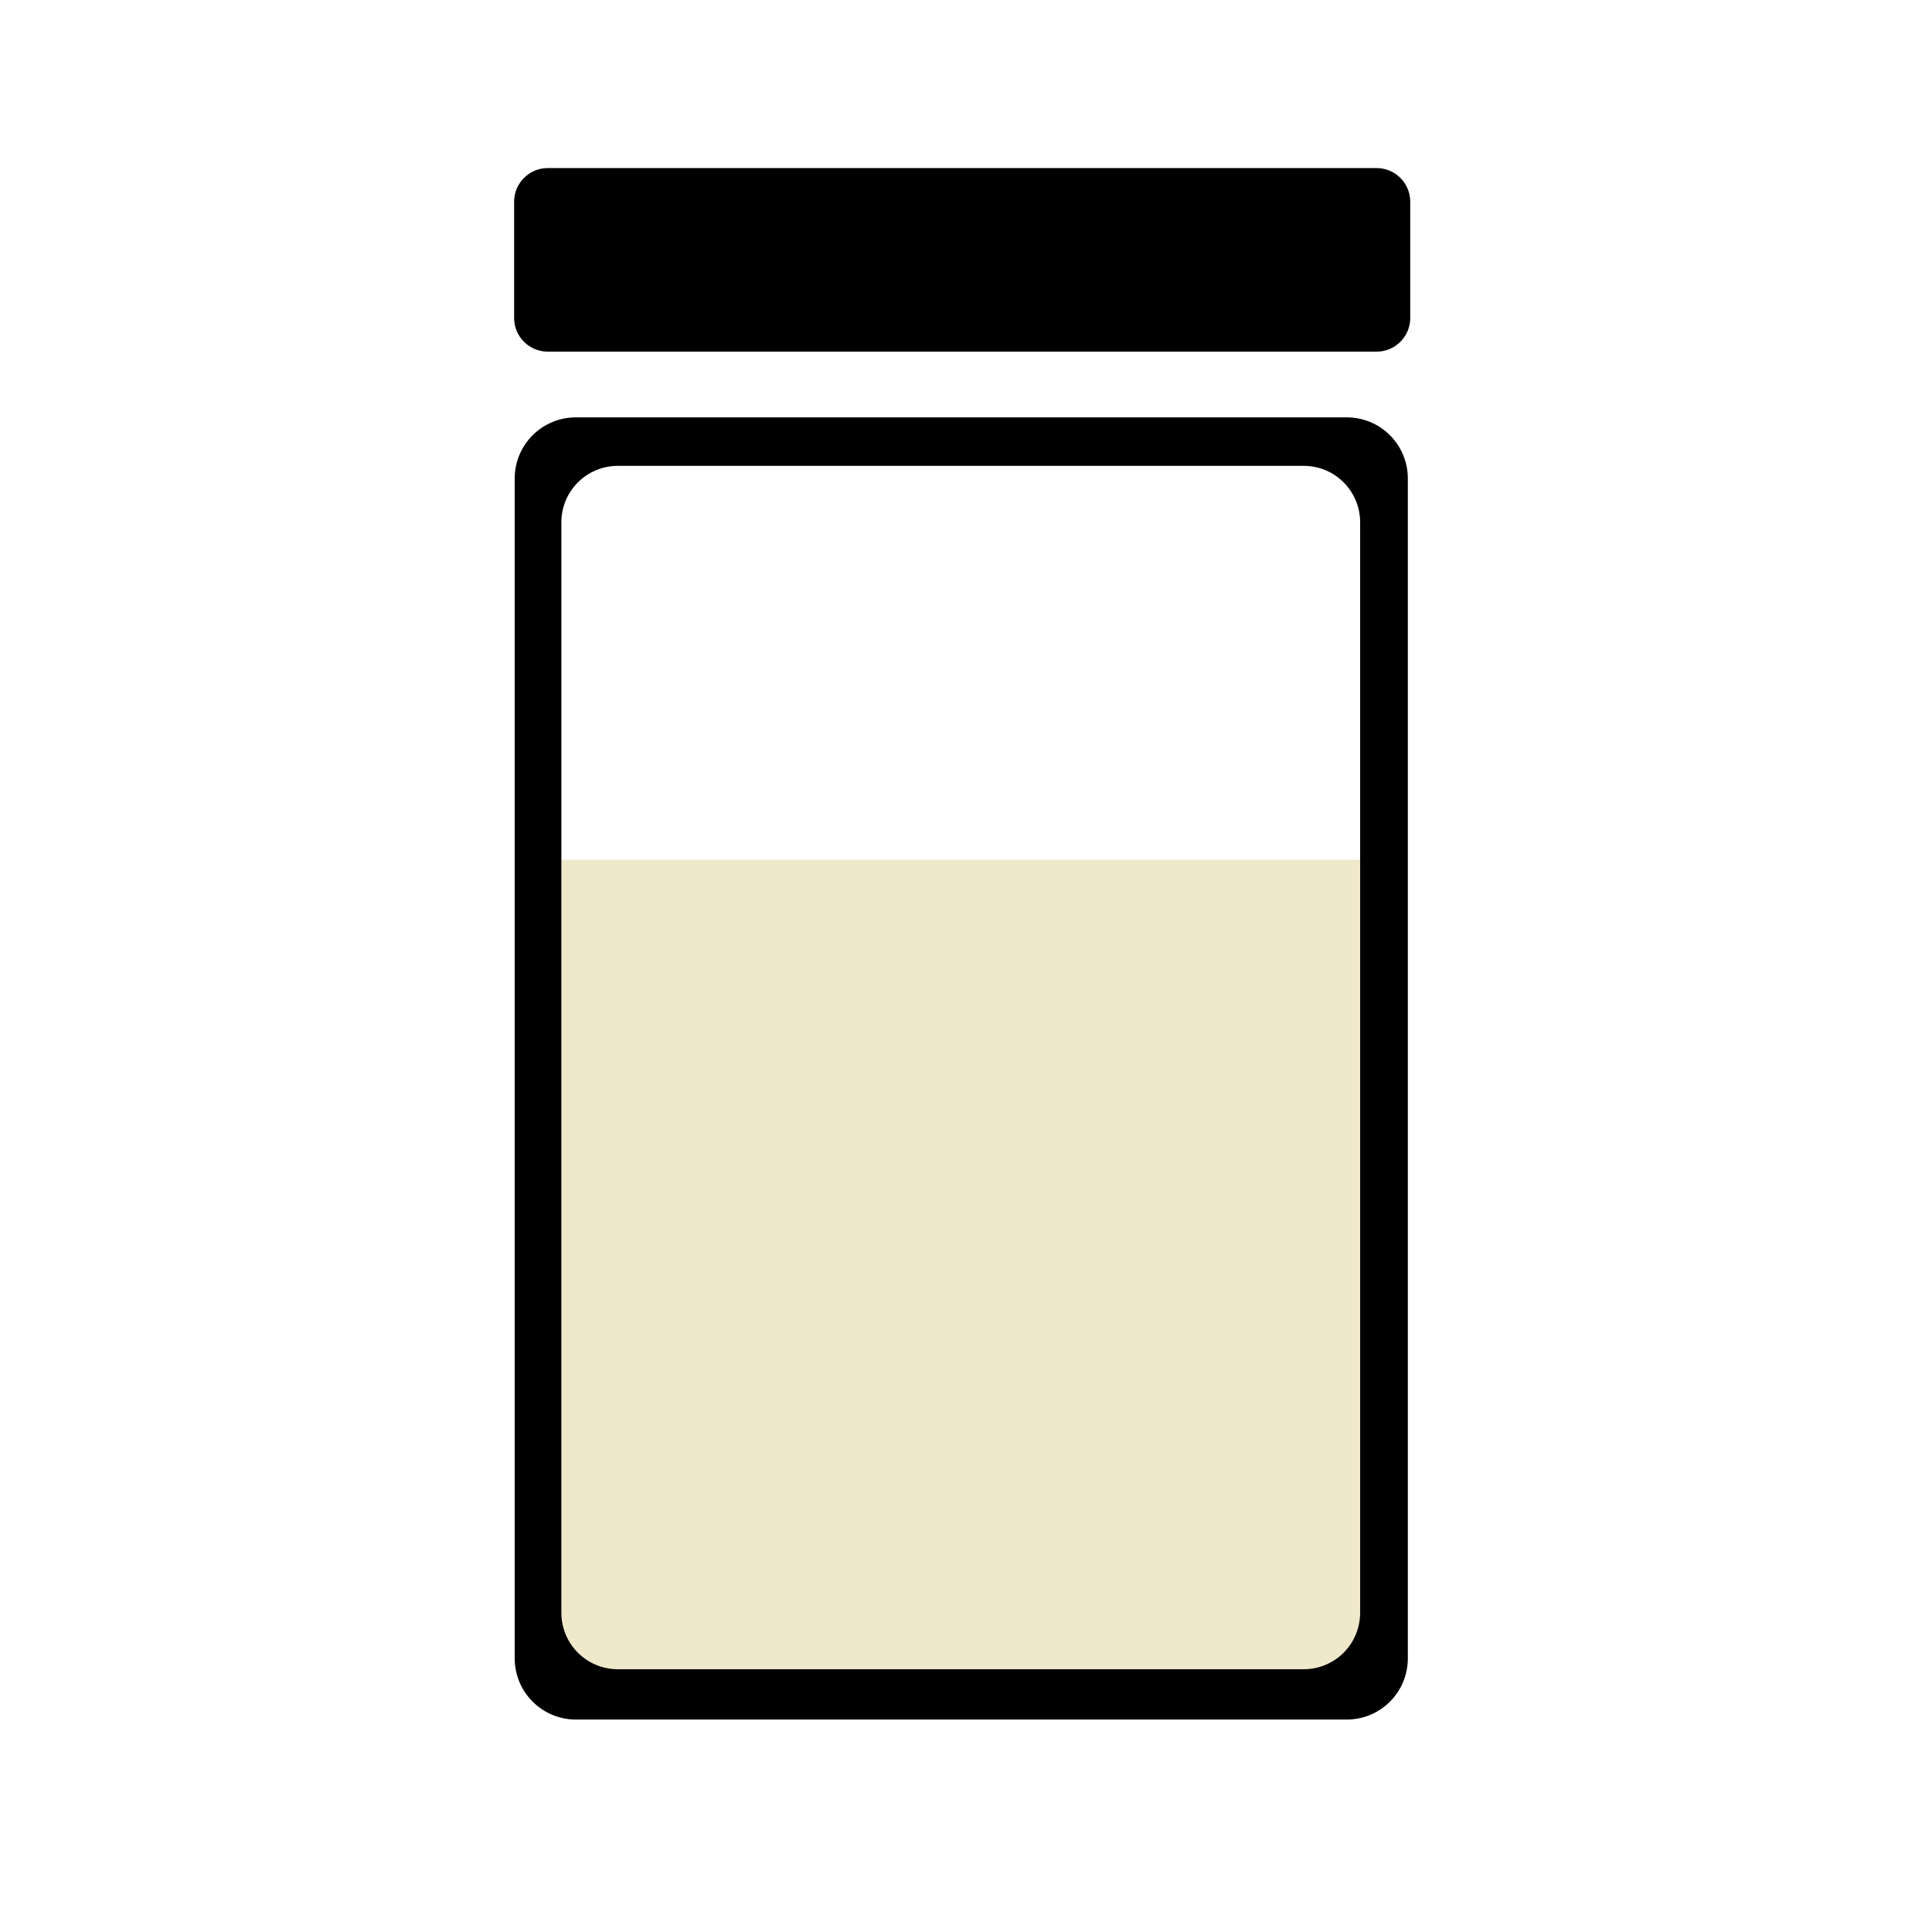
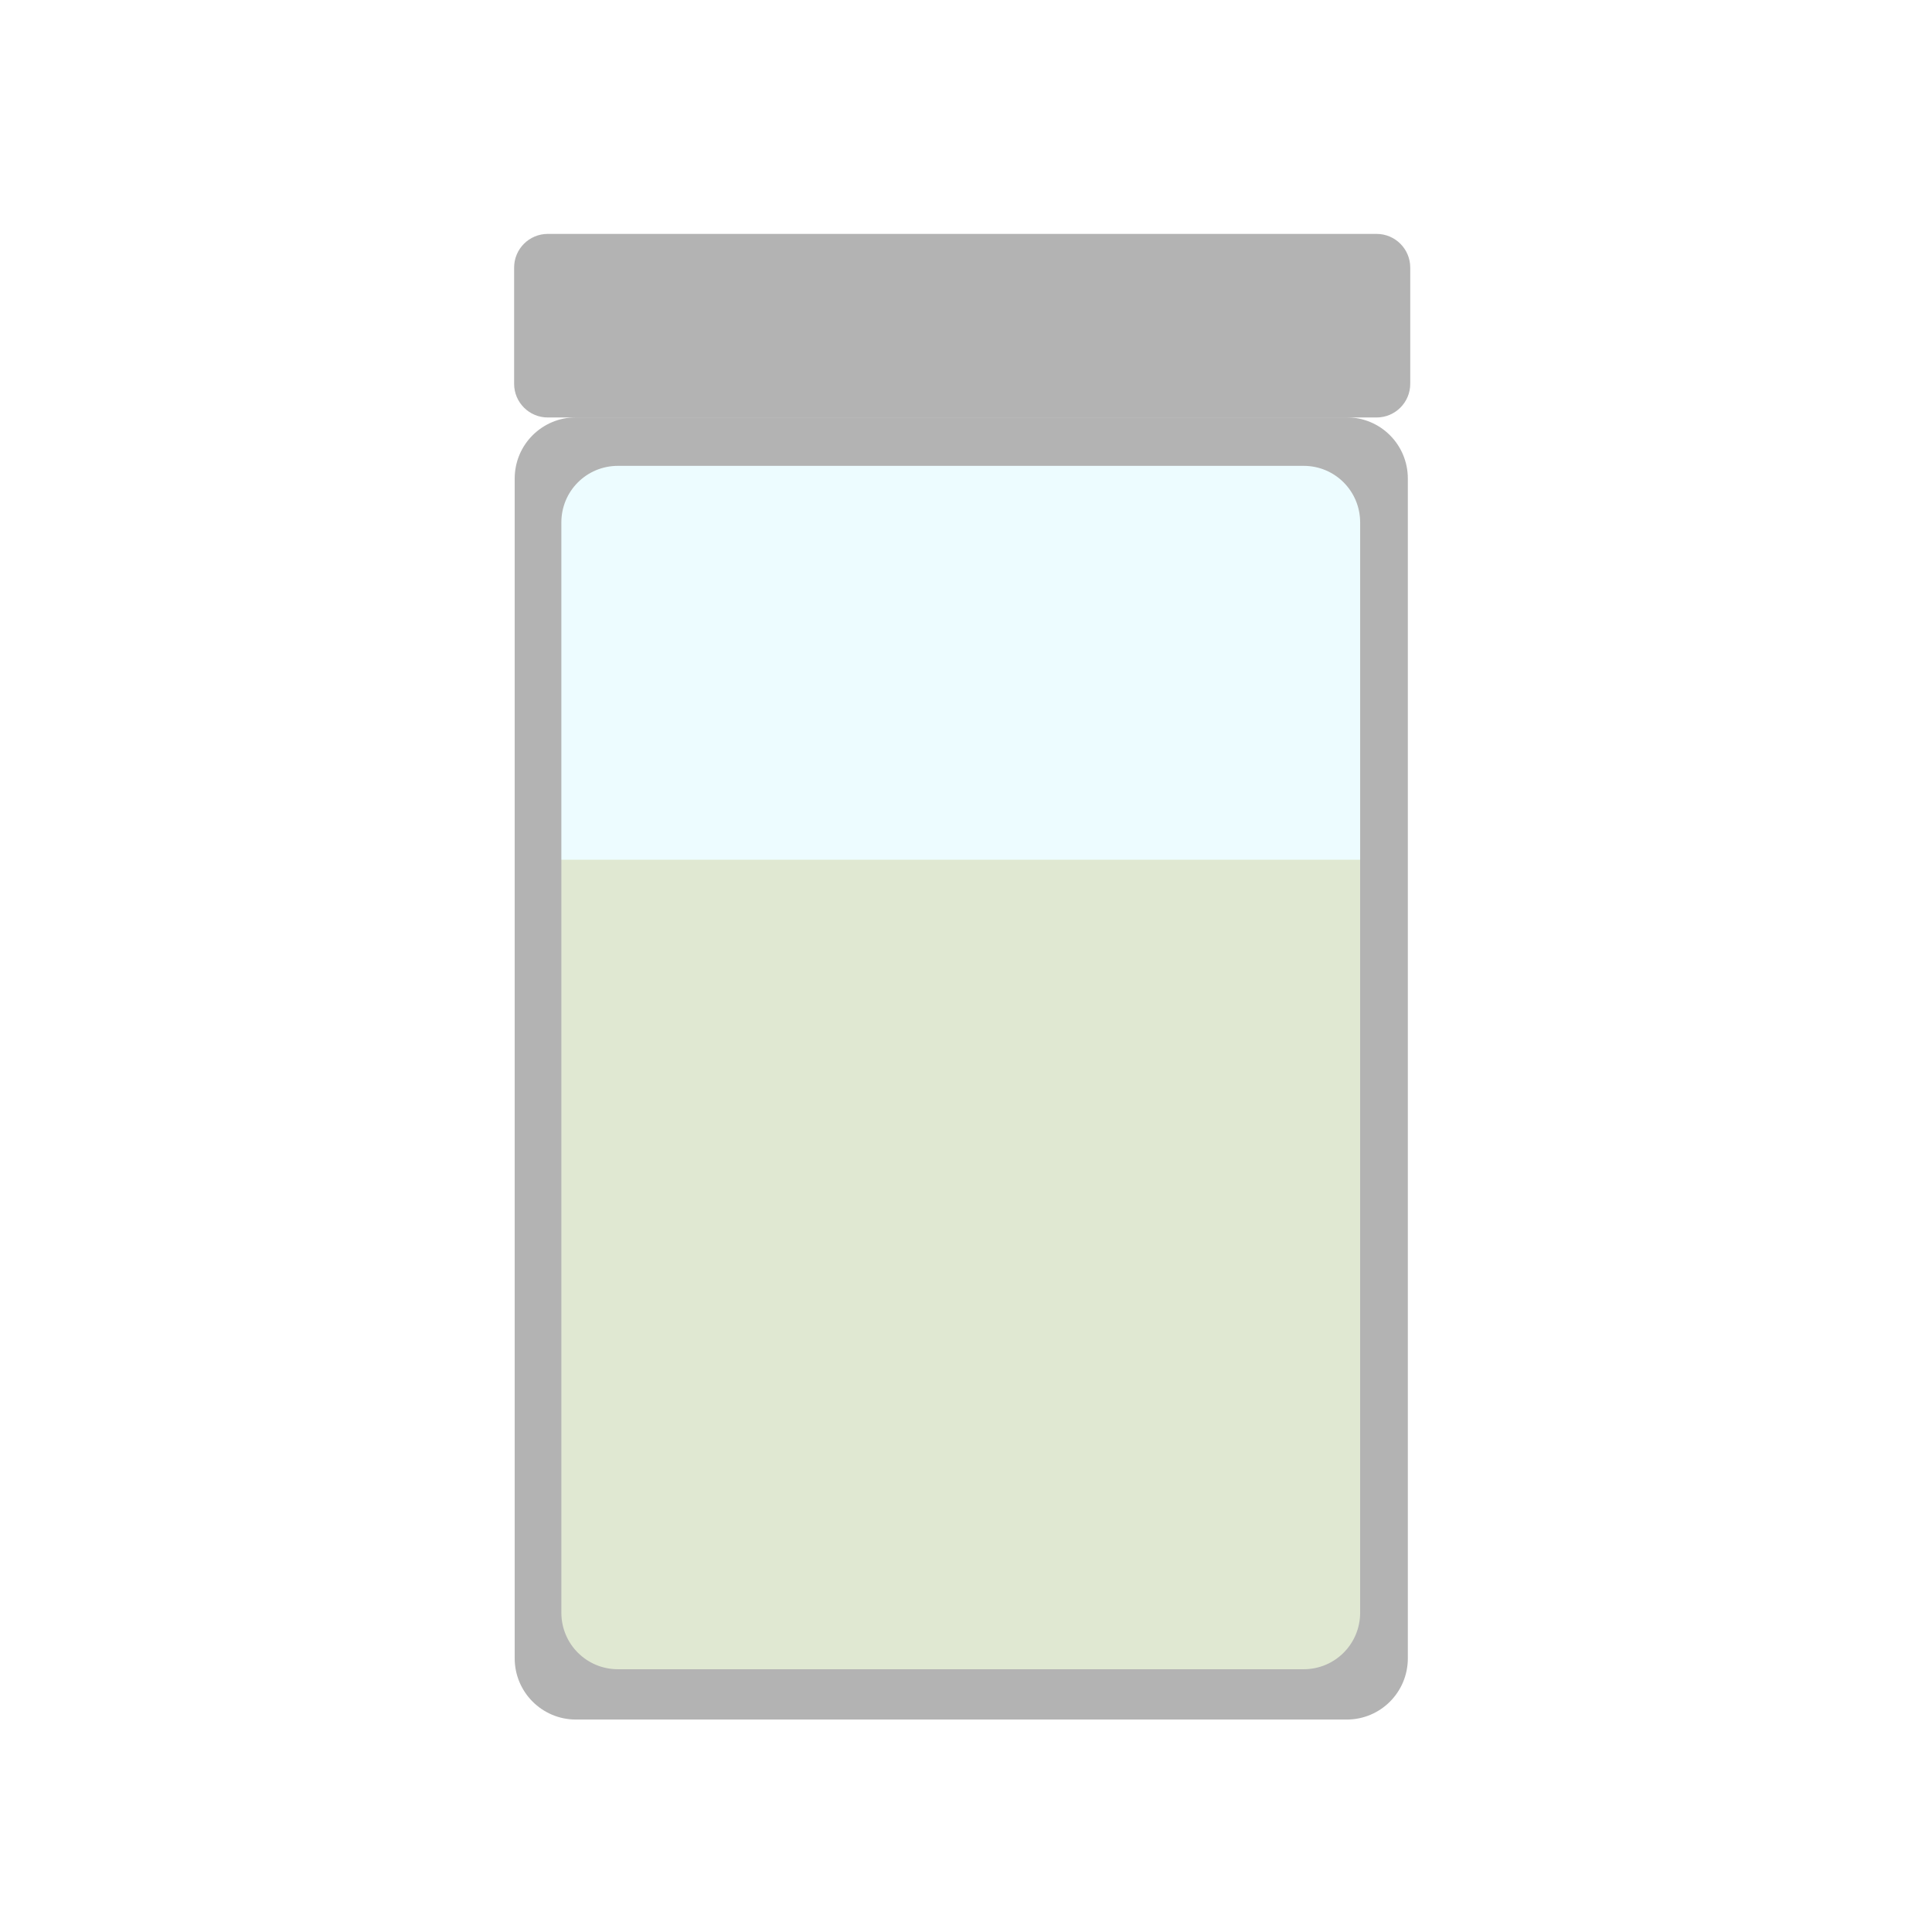
<svg xmlns="http://www.w3.org/2000/svg" width="64" height="64" viewBox="0 0 16.933 16.933" version="1.1" id="svg1">
  <defs id="defs1" />
  <g id="layer1">
    <rect style="display:none;fill:#101010;fill-opacity:1;stroke-width:0.265" id="rect1" width="16.933" height="16.933" x="0" y="0" />
    <g id="g2">
-       <g id="g7">
-         <rect style="display:inline;fill:#e9ddaf;fill-opacity:0.666;stroke-width:0.264" id="rect8" width="7.365" height="7.17" x="4.804" y="7.535" />
-         <rect style="display:none;fill:#800080;fill-opacity:0.666;stroke-width:0.239" id="rect5" width="7.365" height="5.877" x="4.804" y="8.828" />
-         <rect style="display:none;fill:#1a1a1a;fill-opacity:0.666;stroke-width:0.265" id="rect6" width="7.365" height="7.218" x="4.804" y="7.487" />
-         <rect style="display:none;fill:#00ffff;fill-opacity:0.666;stroke-width:0.193" id="rect7" width="7.365" height="3.829" x="4.804" y="10.876" />
-         <rect style="display:none;fill:#008000;fill-opacity:0.666;stroke-width:0.193" id="rect3" width="7.365" height="3.829" x="4.804" y="10.876" />
-         <rect style="display:none;fill:#009aff;fill-opacity:0.666;stroke-width:0.302" id="rect4" width="7.365" height="9.413" x="4.804" y="5.292" />
+       <g id="g1">
+         <g id="g7">
+           <rect style="display:inline;fill:#e9ddaf;fill-opacity:0.666;stroke-width:0.264" id="rect8" width="7.365" height="7.17" x="4.804" y="7.535" />
+           <rect style="display:none;fill:#800080;fill-opacity:0.666;stroke-width:0.239" id="rect5" width="7.365" height="5.877" x="4.804" y="8.828" />
+           <rect style="display:none;fill:#1a1a1a;fill-opacity:0.666;stroke-width:0.265" id="rect6" width="7.365" height="7.218" x="4.804" y="7.487" />
+           <rect style="display:none;fill:#00ffff;fill-opacity:0.666;stroke-width:0.193" id="rect7" width="7.365" height="3.829" x="4.804" y="10.876" />
+           <rect style="display:none;fill:#008000;fill-opacity:0.666;stroke-width:0.193" id="rect3" width="7.365" height="3.829" x="4.804" y="10.876" />
+           <rect style="display:none;fill:#009aff;fill-opacity:0.666;stroke-width:0.302" id="rect4" width="7.365" height="9.413" x="4.804" y="5.292" />
+         </g>
+         <rect style="fill:#80e5ff;stroke-width:0.265;fill-opacity:0.148" id="rect9" width="7.218" height="10.681" x="4.804" y="3.975" />
+         <path id="rect2" style="fill:#b3b3b3;fill-opacity:1;stroke-width:0.296" d="M 5.048 3.658 C 4.751 3.658 4.511 3.897 4.511 4.195 L 4.511 14.534 C 4.511 14.831 4.751 15.071 5.048 15.071 L 11.803 15.071 C 12.1 15.071 12.339 14.831 12.339 14.534 L 12.339 4.195 C 12.339 3.897 12.1 3.658 11.803 3.658 L 5.048 3.658 z M 5.416 4.083 L 11.426 4.083 C 11.7 4.083 11.921 4.304 11.921 4.579 L 11.921 14.134 C 11.921 14.409 11.7 14.63 11.426 14.63 L 5.416 14.63 C 5.141 14.63 4.92 14.409 4.92 14.134 L 4.92 4.579 C 4.92 4.304 5.141 4.083 5.416 4.083 z " />
+         <rect style="fill:#b3b3b3;fill-opacity:1;stroke-width:0.112" id="rect2-1" width="7.854" height="1.609" x="4.506" y="2.05" ry="0.295" />
      </g>
-       <path id="rect2" style="fill:#000000;fill-opacity:1;stroke-width:0.296" d="M 5.048 3.658 C 4.751 3.658 4.511 3.897 4.511 4.195 L 4.511 14.534 C 4.511 14.831 4.751 15.071 5.048 15.071 L 11.803 15.071 C 12.1 15.071 12.339 14.831 12.339 14.534 L 12.339 4.195 C 12.339 3.897 12.1 3.658 11.803 3.658 L 5.048 3.658 z M 5.416 4.083 L 11.426 4.083 C 11.7 4.083 11.921 4.304 11.921 4.579 L 11.921 14.134 C 11.921 14.409 11.7 14.63 11.426 14.63 L 5.416 14.63 C 5.141 14.63 4.92 14.409 4.92 14.134 L 4.92 4.579 C 4.92 4.304 5.141 4.083 5.416 4.083 z " />
-       <rect style="fill:#000000;fill-opacity:1;stroke-width:0.112" id="rect2-1" width="7.854" height="1.609" x="4.506" y="1.473" ry="0.295" />
    </g>
  </g>
</svg>
